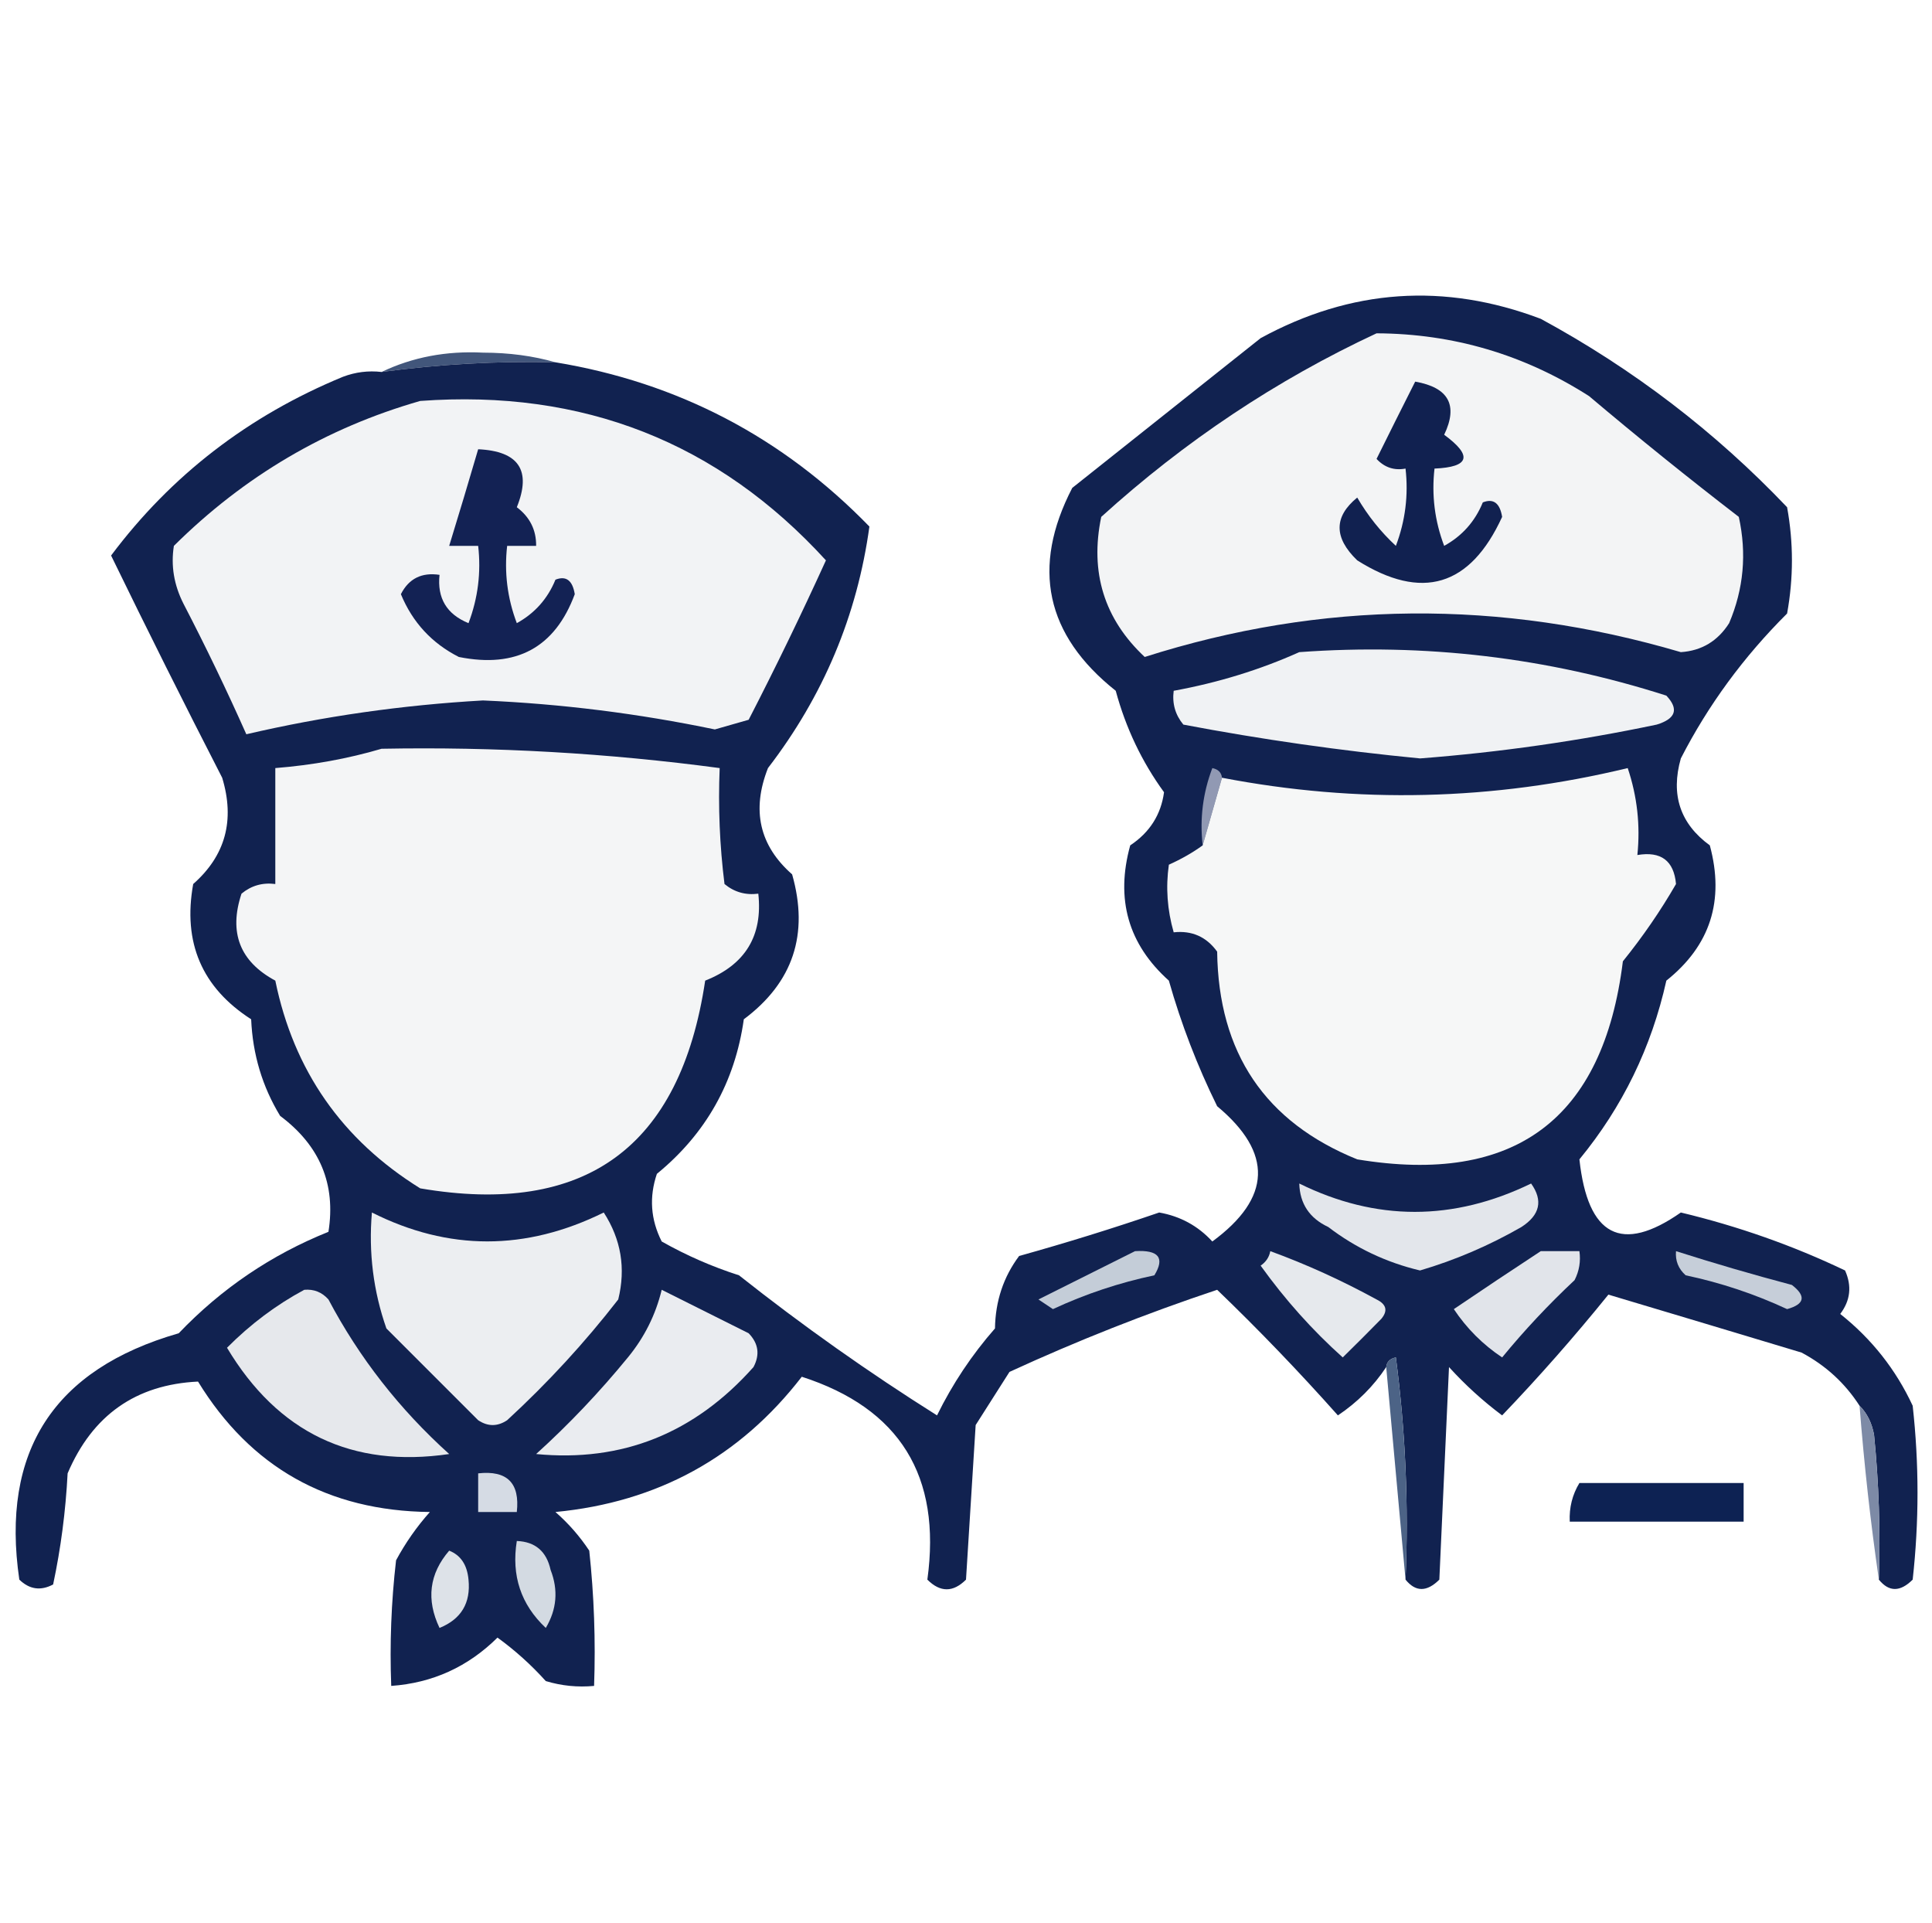
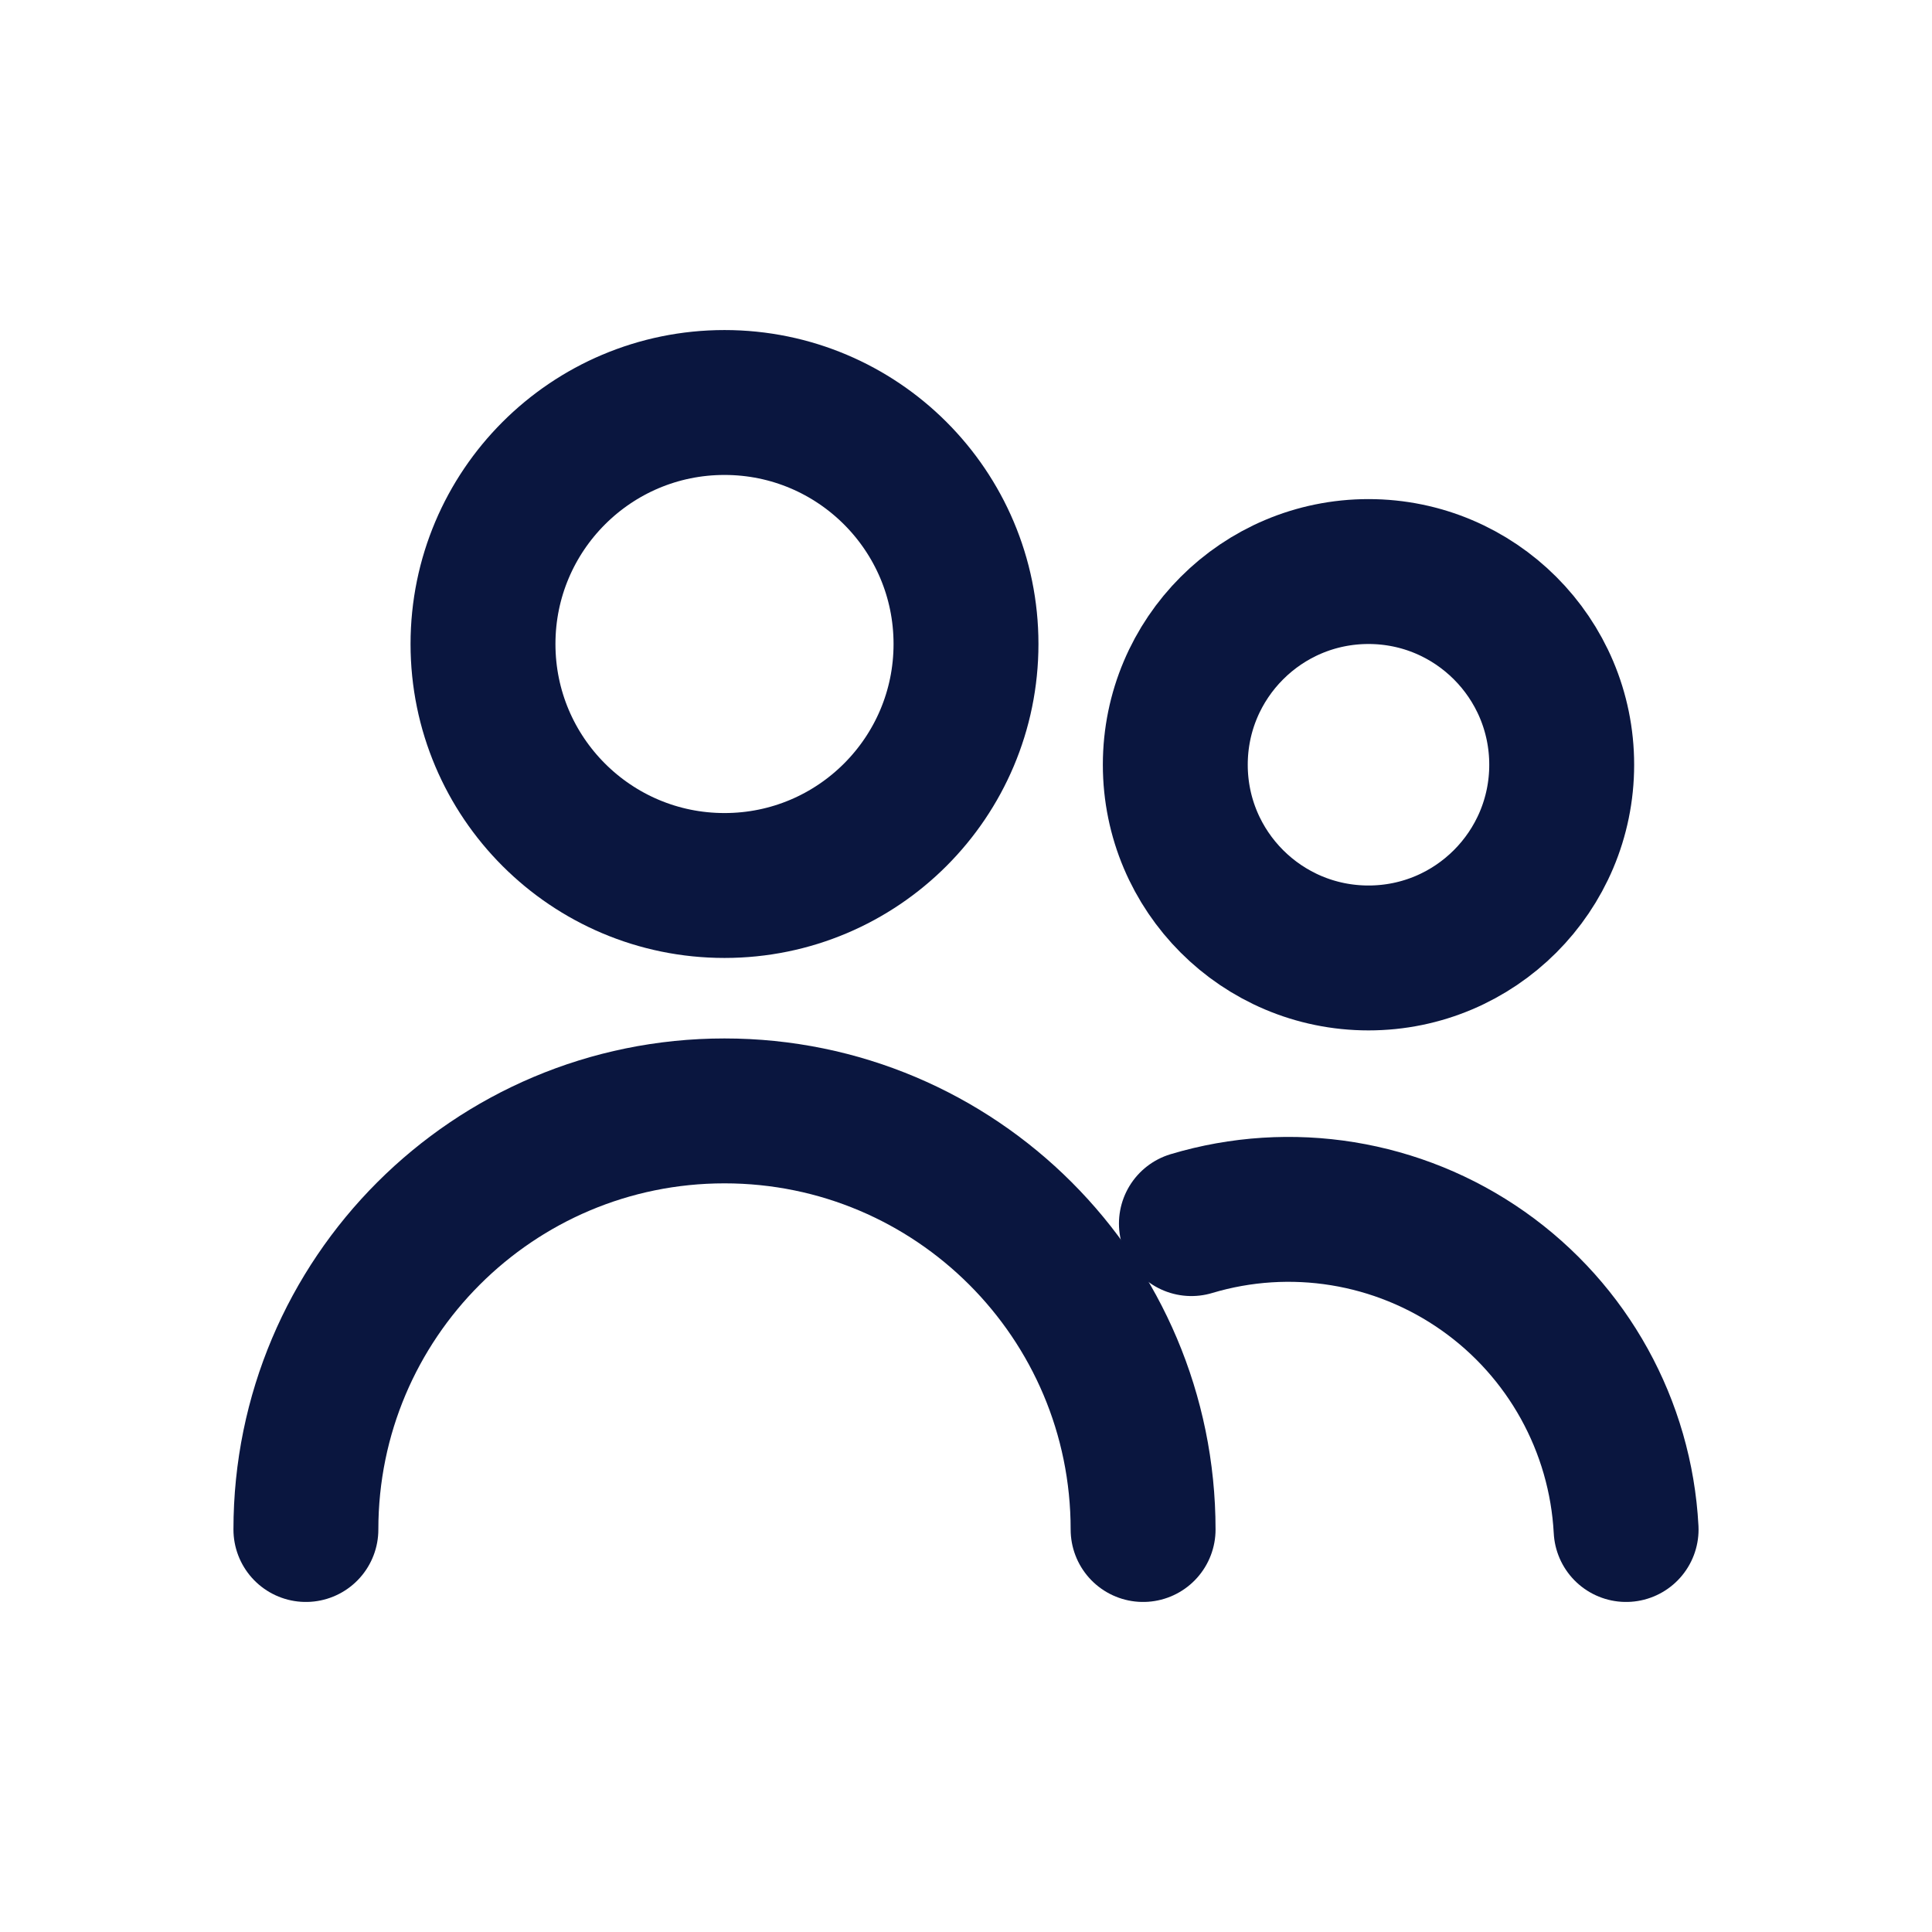
- <svg xmlns="http://www.w3.org/2000/svg" version="1.1" width="200px" height="199px" style="shape-rendering:geometricPrecision; text-rendering:geometricPrecision; image-rendering:optimizeQuality; fill-rule:evenodd; clip-rule:evenodd">
-   <g>
-     <path style="opacity:1" fill="#42567b" d="M 57.5,37.5 C 51.464,37.36 45.464,37.693 39.5,38.5C 42.695,36.97 46.195,36.304 50,36.5C 52.69,36.503 55.19,36.836 57.5,37.5 Z" />
-   </g>
-   <g>
-     <path style="opacity:1" fill="#112250" d="M 194.5,163.5 C 194.666,158.489 194.499,153.489 194,148.5C 193.768,147.263 193.268,146.263 192.5,145.5C 190.996,143.164 188.996,141.331 186.5,140C 179.702,137.952 173.035,135.952 166.5,134C 162.991,138.34 159.324,142.507 155.5,146.5C 153.517,145.018 151.684,143.351 150,141.5C 149.667,148.833 149.333,156.167 149,163.5C 147.708,164.791 146.542,164.791 145.5,163.5C 145.831,155.804 145.497,148.138 144.5,140.5C 143.893,140.624 143.56,140.957 143.5,141.5C 142.188,143.479 140.521,145.145 138.5,146.5C 134.475,141.976 130.309,137.643 126,133.5C 118.675,135.942 111.508,138.775 104.5,142C 103.333,143.833 102.167,145.667 101,147.5C 100.667,152.833 100.333,158.167 100,163.5C 98.667,164.833 97.333,164.833 96,163.5C 97.478,152.772 93.144,145.772 83,142.5C 76.574,150.819 68.074,155.486 57.5,156.5C 58.853,157.685 60.02,159.019 61,160.5C 61.499,165.155 61.666,169.821 61.5,174.5C 59.801,174.66 58.134,174.494 56.5,174C 54.983,172.315 53.316,170.815 51.5,169.5C 48.441,172.53 44.774,174.197 40.5,174.5C 40.334,170.154 40.501,165.821 41,161.5C 41.972,159.695 43.139,158.028 44.5,156.5C 33.947,156.384 25.947,151.884 20.5,143C 14.067,143.309 9.567,146.475 7,152.5C 6.797,156.421 6.297,160.255 5.5,164C 4.216,164.684 3.049,164.517 2,163.5C 0.059,150.221 5.559,141.721 18.5,138C 22.922,133.374 28.089,129.874 34,127.5C 34.784,122.576 33.118,118.576 29,115.5C 27.156,112.467 26.156,109.134 26,105.5C 20.904,102.225 18.904,97.559 20,91.5C 23.336,88.566 24.336,84.9 23,80.5C 19.063,72.836 15.23,65.169 11.5,57.5C 17.717,49.202 25.717,43.035 35.5,39C 36.793,38.51 38.127,38.343 39.5,38.5C 45.464,37.693 51.464,37.36 57.5,37.5C 70.194,39.597 81.027,45.264 90,54.5C 88.734,63.708 85.234,72.041 79.5,79.5C 77.782,83.857 78.616,87.524 82,90.5C 83.764,96.694 82.098,101.694 77,105.5C 76.08,112.007 73.08,117.34 68,121.5C 67.186,123.902 67.353,126.235 68.5,128.5C 71.05,129.942 73.716,131.108 76.5,132C 83.07,137.202 89.903,142.035 97,146.5C 98.608,143.228 100.608,140.228 103,137.5C 103.045,134.666 103.879,132.166 105.5,130C 110.386,128.639 115.219,127.139 120,125.5C 122.184,125.885 124.018,126.885 125.5,128.5C 131.631,123.997 131.798,119.331 126,114.5C 123.938,110.312 122.271,105.979 121,101.5C 116.793,97.732 115.46,93.066 117,87.5C 119.016,86.161 120.183,84.328 120.5,82C 118.209,78.853 116.543,75.353 115.5,71.5C 108.237,65.729 106.737,58.729 111,50.5C 117.5,45.333 124,40.167 130.5,35C 139.861,29.895 149.527,29.229 159.5,33C 169.067,38.19 177.567,44.69 185,52.5C 185.667,56.167 185.667,59.833 185,63.5C 180.493,67.989 176.826,72.989 174,78.5C 172.929,82.26 173.929,85.26 177,87.5C 178.546,93.216 177.046,97.882 172.5,101.5C 170.962,108.408 167.962,114.575 163.5,120C 164.361,127.955 167.861,129.788 174,125.5C 179.943,126.924 185.61,128.924 191,131.5C 191.72,133.112 191.554,134.612 190.5,136C 193.762,138.592 196.262,141.759 198,145.5C 198.667,151.5 198.667,157.5 198,163.5C 196.708,164.791 195.542,164.791 194.5,163.5 Z" />
-   </g>
-   <g>
-     <path style="opacity:1" fill="#e6e9ed" d="M 131.5,129.5 C 135.223,130.858 138.889,132.525 142.5,134.5C 143.521,135.002 143.688,135.668 143,136.5C 141.66,137.868 140.326,139.201 139,140.5C 135.866,137.694 133.033,134.528 130.5,131C 131.056,130.617 131.389,130.117 131.5,129.5 Z" />
-   </g>
-   <g>
-     <path style="opacity:1" fill="#eceef1" d="M 38.5,125.5 C 46.424,129.488 54.424,129.488 62.5,125.5C 64.296,128.279 64.796,131.279 64,134.5C 60.535,138.967 56.702,143.133 52.5,147C 51.5,147.667 50.5,147.667 49.5,147C 46.333,143.833 43.167,140.667 40,137.5C 38.646,133.637 38.146,129.637 38.5,125.5 Z" />
-   </g>
-   <g>
-     <path style="opacity:1" fill="#e3e6eb" d="M 134.5,122.5 C 142.441,126.413 150.441,126.413 158.5,122.5C 159.754,124.259 159.421,125.759 157.5,127C 154.162,128.92 150.662,130.42 147,131.5C 143.512,130.673 140.346,129.173 137.5,127C 135.561,126.092 134.561,124.592 134.5,122.5 Z" />
-   </g>
-   <g>
-     <path style="opacity:1" fill="#9199b3" d="M 126.5,80.5 C 125.833,82.833 125.167,85.167 124.5,87.5C 124.187,84.753 124.52,82.087 125.5,79.5C 126.107,79.624 126.44,79.957 126.5,80.5 Z" />
-   </g>
-   <g>
-     <path style="opacity:1" fill="#f6f7f7" d="M 124.5,87.5 C 125.167,85.167 125.833,82.833 126.5,80.5C 140.55,83.202 154.55,82.868 168.5,79.5C 169.484,82.428 169.817,85.428 169.5,88.5C 171.948,88.085 173.281,89.085 173.5,91.5C 171.897,94.28 170.063,96.946 168,99.5C 165.97,115.859 156.804,122.693 140.5,120C 130.965,116.142 126.132,108.975 126,98.5C 124.89,96.963 123.39,96.296 121.5,96.5C 120.833,94.181 120.666,91.847 121,89.5C 122.302,88.915 123.469,88.249 124.5,87.5 Z" />
-   </g>
-   <g>
-     <path style="opacity:1" fill="#f4f5f6" d="M 39.5,77.5 C 51.225,77.281 62.892,77.947 74.5,79.5C 74.335,83.514 74.501,87.514 75,91.5C 76.011,92.337 77.178,92.67 78.5,92.5C 78.977,96.866 77.144,99.866 73,101.5C 70.425,118.752 60.592,125.919 43.5,123C 35.405,117.972 30.405,110.806 28.5,101.5C 24.83,99.526 23.663,96.526 25,92.5C 26.011,91.663 27.178,91.33 28.5,91.5C 28.5,87.5 28.5,83.5 28.5,79.5C 32.36,79.192 36.026,78.525 39.5,77.5 Z" />
-   </g>
-   <g>
-     <path style="opacity:1" fill="#f0f2f4" d="M 134.5,67.5 C 147.504,66.552 160.171,68.052 172.5,72C 173.815,73.395 173.481,74.395 171.5,75C 163.41,76.699 155.243,77.865 147,78.5C 138.775,77.706 130.608,76.539 122.5,75C 121.663,73.989 121.33,72.822 121.5,71.5C 126.101,70.658 130.435,69.325 134.5,67.5 Z" />
-   </g>
-   <g>
-     <path style="opacity:1" fill="#f2f3f5" d="M 43.5,41.5 C 60.33,40.268 74.33,45.768 85.5,58C 82.969,63.561 80.303,69.061 77.5,74.5C 76.333,74.833 75.167,75.167 74,75.5C 66.075,73.848 58.075,72.848 50,72.5C 41.646,72.973 33.48,74.139 25.5,76C 23.478,71.454 21.311,66.954 19,62.5C 18.009,60.553 17.675,58.553 18,56.5C 25.273,49.285 33.773,44.285 43.5,41.5 Z" />
-   </g>
-   <g>
-     <path style="opacity:1" fill="#132254" d="M 49.5,46.5 C 53.707,46.694 55.04,48.694 53.5,52.5C 54.853,53.524 55.52,54.857 55.5,56.5C 54.5,56.5 53.5,56.5 52.5,56.5C 52.187,59.247 52.52,61.913 53.5,64.5C 55.361,63.472 56.695,61.972 57.5,60C 58.6,59.568 59.267,60.068 59.5,61.5C 57.45,67.028 53.45,69.195 47.5,68C 44.704,66.581 42.704,64.415 41.5,61.5C 42.32,59.889 43.654,59.222 45.5,59.5C 45.244,61.912 46.244,63.579 48.5,64.5C 49.48,61.913 49.813,59.247 49.5,56.5C 48.5,56.5 47.5,56.5 46.5,56.5C 47.519,53.185 48.519,49.852 49.5,46.5 Z" />
-   </g>
-   <g>
-     <path style="opacity:1" fill="#f3f4f5" d="M 142.5,34.5 C 150.447,34.537 157.78,36.704 164.5,41C 169.575,45.287 174.742,49.453 180,53.5C 180.837,57.295 180.504,60.961 179,64.5C 177.818,66.357 176.151,67.357 174,67.5C 155.317,62 136.817,62.166 118.5,68C 114.306,64.073 112.806,59.239 114,53.5C 122.638,45.664 132.138,39.33 142.5,34.5 Z" />
-   </g>
-   <g>
-     <path style="opacity:1" fill="#112150" d="M 146.5,39.5 C 149.966,40.109 150.966,41.942 149.5,45C 152.468,47.178 152.135,48.344 148.5,48.5C 148.187,51.247 148.52,53.913 149.5,56.5C 151.361,55.472 152.695,53.972 153.5,52C 154.6,51.568 155.267,52.068 155.5,53.5C 152.193,60.716 147.193,62.216 140.5,58C 138.067,55.652 138.067,53.485 140.5,51.5C 141.604,53.389 142.937,55.055 144.5,56.5C 145.48,53.913 145.813,51.247 145.5,48.5C 144.325,48.719 143.325,48.386 142.5,47.5C 143.835,44.802 145.168,42.135 146.5,39.5 Z" />
-   </g>
-   <g>
-     <path style="opacity:1" fill="#e1e4ea" d="M 159.5,129.5 C 160.833,129.5 162.167,129.5 163.5,129.5C 163.649,130.552 163.483,131.552 163,132.5C 160.289,135.042 157.789,137.709 155.5,140.5C 153.5,139.167 151.833,137.5 150.5,135.5C 153.541,133.441 156.541,131.441 159.5,129.5 Z" />
-   </g>
-   <g>
-     <path style="opacity:1" fill="#c4cdd8" d="M 117.5,129.5 C 119.942,129.354 120.609,130.187 119.5,132C 115.863,132.768 112.363,133.934 109,135.5C 108.5,135.167 108,134.833 107.5,134.5C 110.816,132.834 114.149,131.167 117.5,129.5 Z" />
-   </g>
-   <g>
-     <path style="opacity:1" fill="#c6ced9" d="M 173.5,129.5 C 177.441,130.757 181.441,131.924 185.5,133C 186.993,134.156 186.826,134.99 185,135.5C 181.637,133.934 178.137,132.768 174.5,132C 173.748,131.329 173.414,130.496 173.5,129.5 Z" />
-   </g>
-   <g>
-     <path style="opacity:1" fill="#e6e8ec" d="M 31.5,133.5 C 32.496,133.414 33.329,133.748 34,134.5C 37.184,140.527 41.351,145.861 46.5,150.5C 36.443,151.972 28.776,148.306 23.5,139.5C 25.926,137.059 28.593,135.059 31.5,133.5 Z" />
-   </g>
-   <g>
-     <path style="opacity:1" fill="#eaecf0" d="M 68.5,133.5 C 71.447,134.973 74.447,136.473 77.5,138C 78.517,139.049 78.684,140.216 78,141.5C 71.896,148.361 64.396,151.361 55.5,150.5C 58.88,147.442 62.046,144.109 65,140.5C 66.705,138.423 67.872,136.09 68.5,133.5 Z" />
-   </g>
-   <g>
-     <path style="opacity:1" fill="#4c6386" d="M 143.5,141.5 C 143.56,140.957 143.893,140.624 144.5,140.5C 145.497,148.138 145.831,155.804 145.5,163.5C 144.833,156.167 144.167,148.833 143.5,141.5 Z" />
-   </g>
-   <g>
-     <path style="opacity:1" fill="#d5dbe4" d="M 49.5,152.5 C 52.5,152.167 53.833,153.5 53.5,156.5C 52.167,156.5 50.833,156.5 49.5,156.5C 49.5,155.167 49.5,153.833 49.5,152.5 Z" />
-   </g>
-   <g>
-     <path style="opacity:1" fill="#0d2253" d="M 163.5,153.5 C 169.167,153.5 174.833,153.5 180.5,153.5C 180.5,154.833 180.5,156.167 180.5,157.5C 174.5,157.5 168.5,157.5 162.5,157.5C 162.433,156.041 162.766,154.708 163.5,153.5 Z" />
-   </g>
-   <g>
-     <path style="opacity:1" fill="#7d8aa6" d="M 192.5,145.5 C 193.268,146.263 193.768,147.263 194,148.5C 194.499,153.489 194.666,158.489 194.5,163.5C 193.649,157.66 192.982,151.66 192.5,145.5 Z" />
-   </g>
-   <g>
-     <path style="opacity:1" fill="#dde2e8" d="M 46.5,160.5 C 47.694,160.97 48.36,161.97 48.5,163.5C 48.743,165.922 47.743,167.588 45.5,168.5C 44.102,165.565 44.435,162.898 46.5,160.5 Z" />
-   </g>
-   <g>
-     <path style="opacity:1" fill="#d3dae2" d="M 53.5,159.5 C 55.411,159.574 56.578,160.574 57,162.5C 57.808,164.579 57.641,166.579 56.5,168.5C 53.923,166.08 52.923,163.08 53.5,159.5 Z" />
-   </g>
+ <svg xmlns="http://www.w3.org/2000/svg" viewBox="0 0 24 24" fill="none" stroke="#0a163f" stroke-width="1.8" stroke-linecap="round" stroke-linejoin="round">
+   <circle cx="9" cy="8" r="3" />
+   <path d="M3.8 19a5.2 5.2 0 0 1 10.4 0" />
+   <circle cx="17" cy="9.5" r="2.4" />
+   <path d="M14.8 15.2a4.2 4.2 0 0 1 5.4 3.8" />
</svg>
